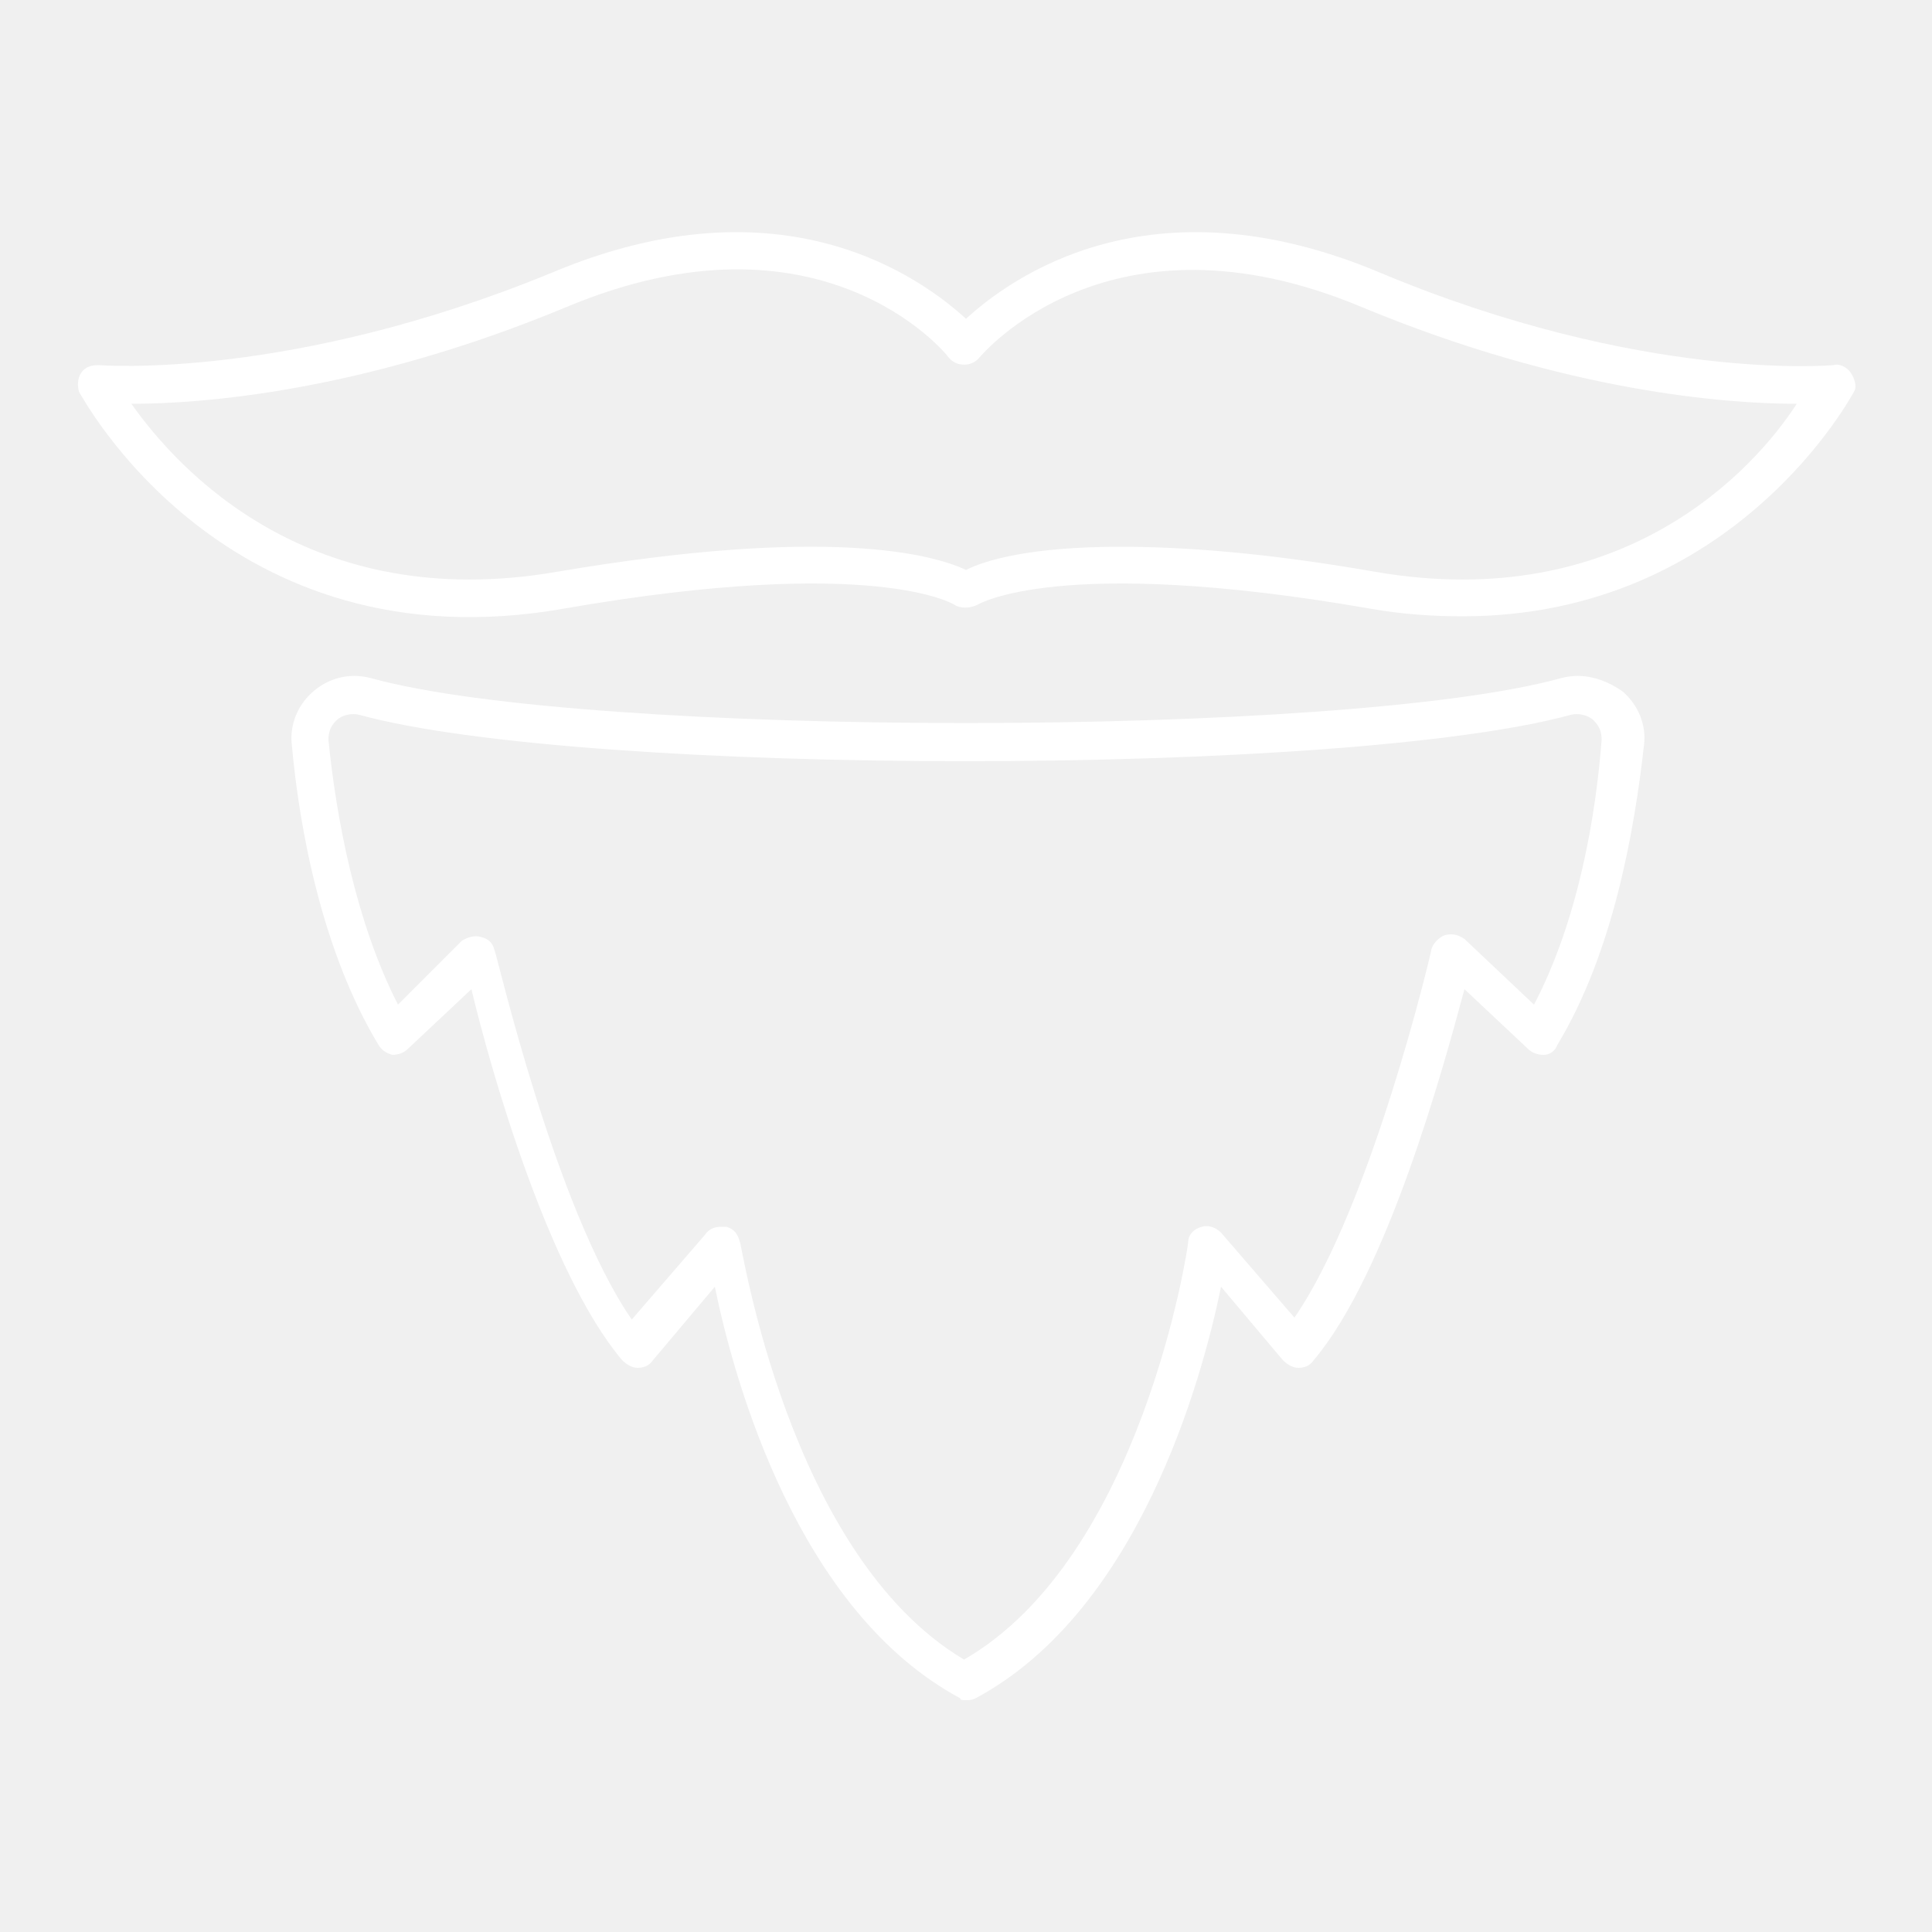
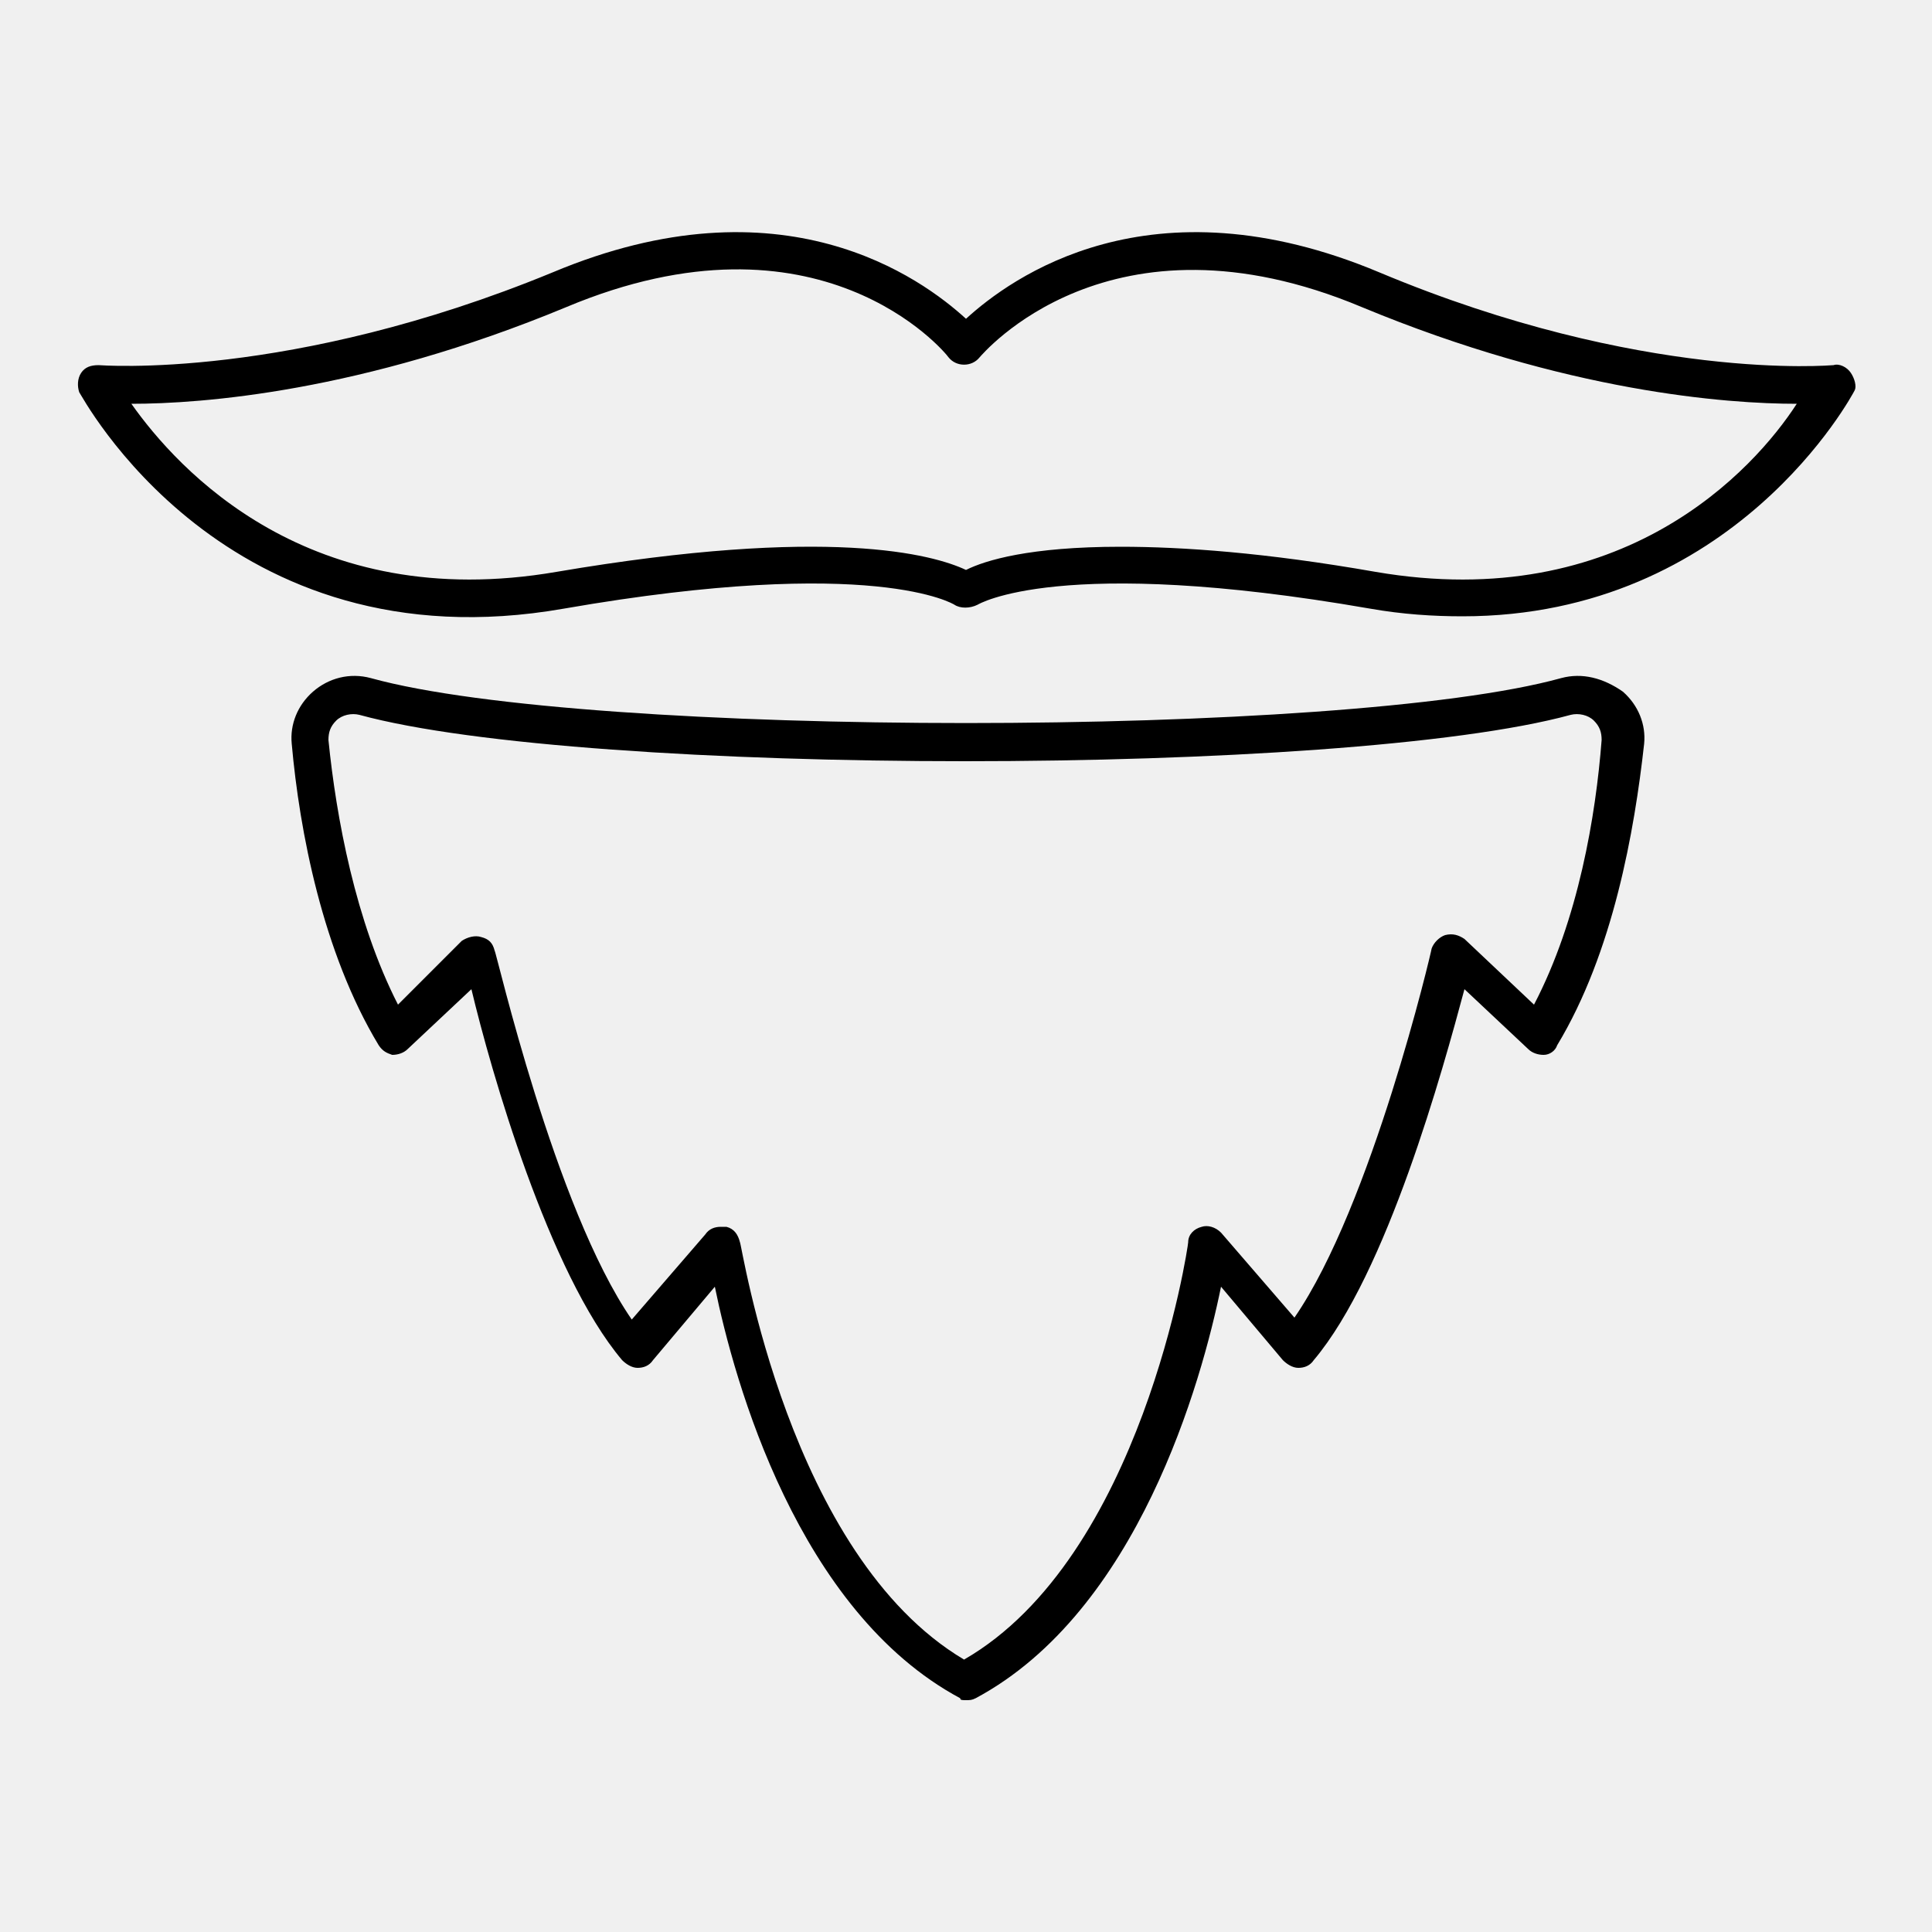
- <svg xmlns="http://www.w3.org/2000/svg" fill="#ffffff" width="800px" height="800px" viewBox="0 0 100 100" version="1.1" xml:space="preserve">
+ <svg xmlns="http://www.w3.org/2000/svg" fill="#000000" width="800px" height="800px" viewBox="0 0 100 100" version="1.1" xml:space="preserve">
  <g id="hairdryer" />
  <g id="scissor" />
  <g id="razor" />
  <g id="razor_blade_1_" />
  <g id="comb" />
  <g id="shaving_machine" />
  <g id="barbershop" />
  <g id="barber_pole" />
  <g id="hairstylist" />
  <g id="kids" />
  <g id="mature" />
  <g id="woman" />
  <g id="moustache">
    <g>
      <path d="M95.8,19.3c-0.2-0.3-0.6-0.5-0.9-0.4c-0.1,0-9.9,0.9-23.5-4.8c-11.9-5-19.1,0.3-21.4,2.4c-2.3-2.1-9.5-7.4-21.4-2.4    C15,19.7,5.2,18.9,5.1,18.9c-0.4,0-0.7,0.1-0.9,0.4c-0.2,0.3-0.2,0.7-0.1,1c0.1,0.1,7.5,14.3,25.1,11.2    c16.1-2.8,20.2-0.2,20.2-0.2c0.3,0.2,0.8,0.2,1.2,0c0,0,4.2-2.6,20.3,0.2c1.7,0.3,3.3,0.4,4.8,0.4c14.1,0,20.2-11.5,20.3-11.7    C96.1,20,96,19.6,95.8,19.3z M71.2,29.6c-5.7-1-10-1.3-13.2-1.3c-4.7,0-7,0.7-8,1.2c-1.7-0.8-7.1-2.3-21.2,0.1    c-12.8,2.2-19.6-5.3-22-8.7c0,0,0,0,0,0c3.6,0,11.9-0.6,22.5-5c13.1-5.5,19.6,2.3,19.8,2.6c0.4,0.5,1.2,0.5,1.6,0    c0.1-0.1,6.7-8.1,19.8-2.6c10.6,4.4,18.9,5,22.5,5c0,0,0,0,0,0C90.8,24.3,84,31.8,71.2,29.6z" />
      <path d="M80.8,35.1c-11.2,3.1-50.4,3.1-61.6,0c-1.1-0.3-2.2,0-3,0.7c-0.8,0.7-1.2,1.7-1.1,2.7c0.4,4.5,1.6,10.8,4.5,15.6    c0.2,0.3,0.4,0.4,0.7,0.5c0.3,0,0.6-0.1,0.8-0.3l3.3-3.1c1,4.2,4,14.7,7.8,19.2c0.2,0.2,0.5,0.4,0.8,0.4s0.6-0.1,0.8-0.4l3.2-3.8    c1,4.9,4.3,16.8,12.7,21.3C49.7,88,49.8,88,50,88s0.3,0,0.5-0.1c8.4-4.5,11.7-16.4,12.7-21.3l3.2,3.8c0.2,0.2,0.5,0.4,0.8,0.4    s0.6-0.1,0.8-0.4c3.8-4.5,6.7-15.1,7.8-19.2l3.3,3.1c0.2,0.2,0.5,0.3,0.8,0.3c0.3,0,0.6-0.2,0.7-0.5c2.9-4.8,4-11.1,4.5-15.6    c0.1-1-0.3-2-1.1-2.7C83,35.1,81.9,34.8,80.8,35.1z M79.4,52l-3.6-3.4c-0.3-0.2-0.6-0.3-1-0.2c-0.3,0.1-0.6,0.4-0.7,0.7    c0,0.1-3.1,13.3-7.1,19.1l-3.8-4.4c-0.3-0.3-0.7-0.4-1-0.3c-0.4,0.1-0.7,0.4-0.7,0.8c0,0.2-2.4,16.3-11.6,21.6    c-9.1-5.4-11.5-21.5-11.6-21.6c-0.1-0.4-0.3-0.7-0.7-0.8c-0.1,0-0.2,0-0.3,0c-0.3,0-0.6,0.1-0.8,0.4l-3.8,4.4    c-4-5.8-7-19-7.1-19.1c-0.1-0.4-0.3-0.6-0.7-0.7c-0.3-0.1-0.7,0-1,0.2L20.6,52c-2.2-4.3-3.2-9.7-3.6-13.7c0-0.4,0.1-0.7,0.4-1    c0.3-0.3,0.8-0.4,1.2-0.3c11.7,3.2,51,3.2,62.7,0c0.4-0.1,0.9,0,1.2,0.3c0.3,0.3,0.4,0.6,0.4,1C82.6,42.2,81.7,47.6,79.4,52z" />
    </g>
  </g>
  <g id="hair_gel" />
  <g id="shampoo" />
  <g id="mirror" />
  <g id="spray" />
  <g id="apron" />
  <g id="chair" />
  <g id="mask" />
</svg>
